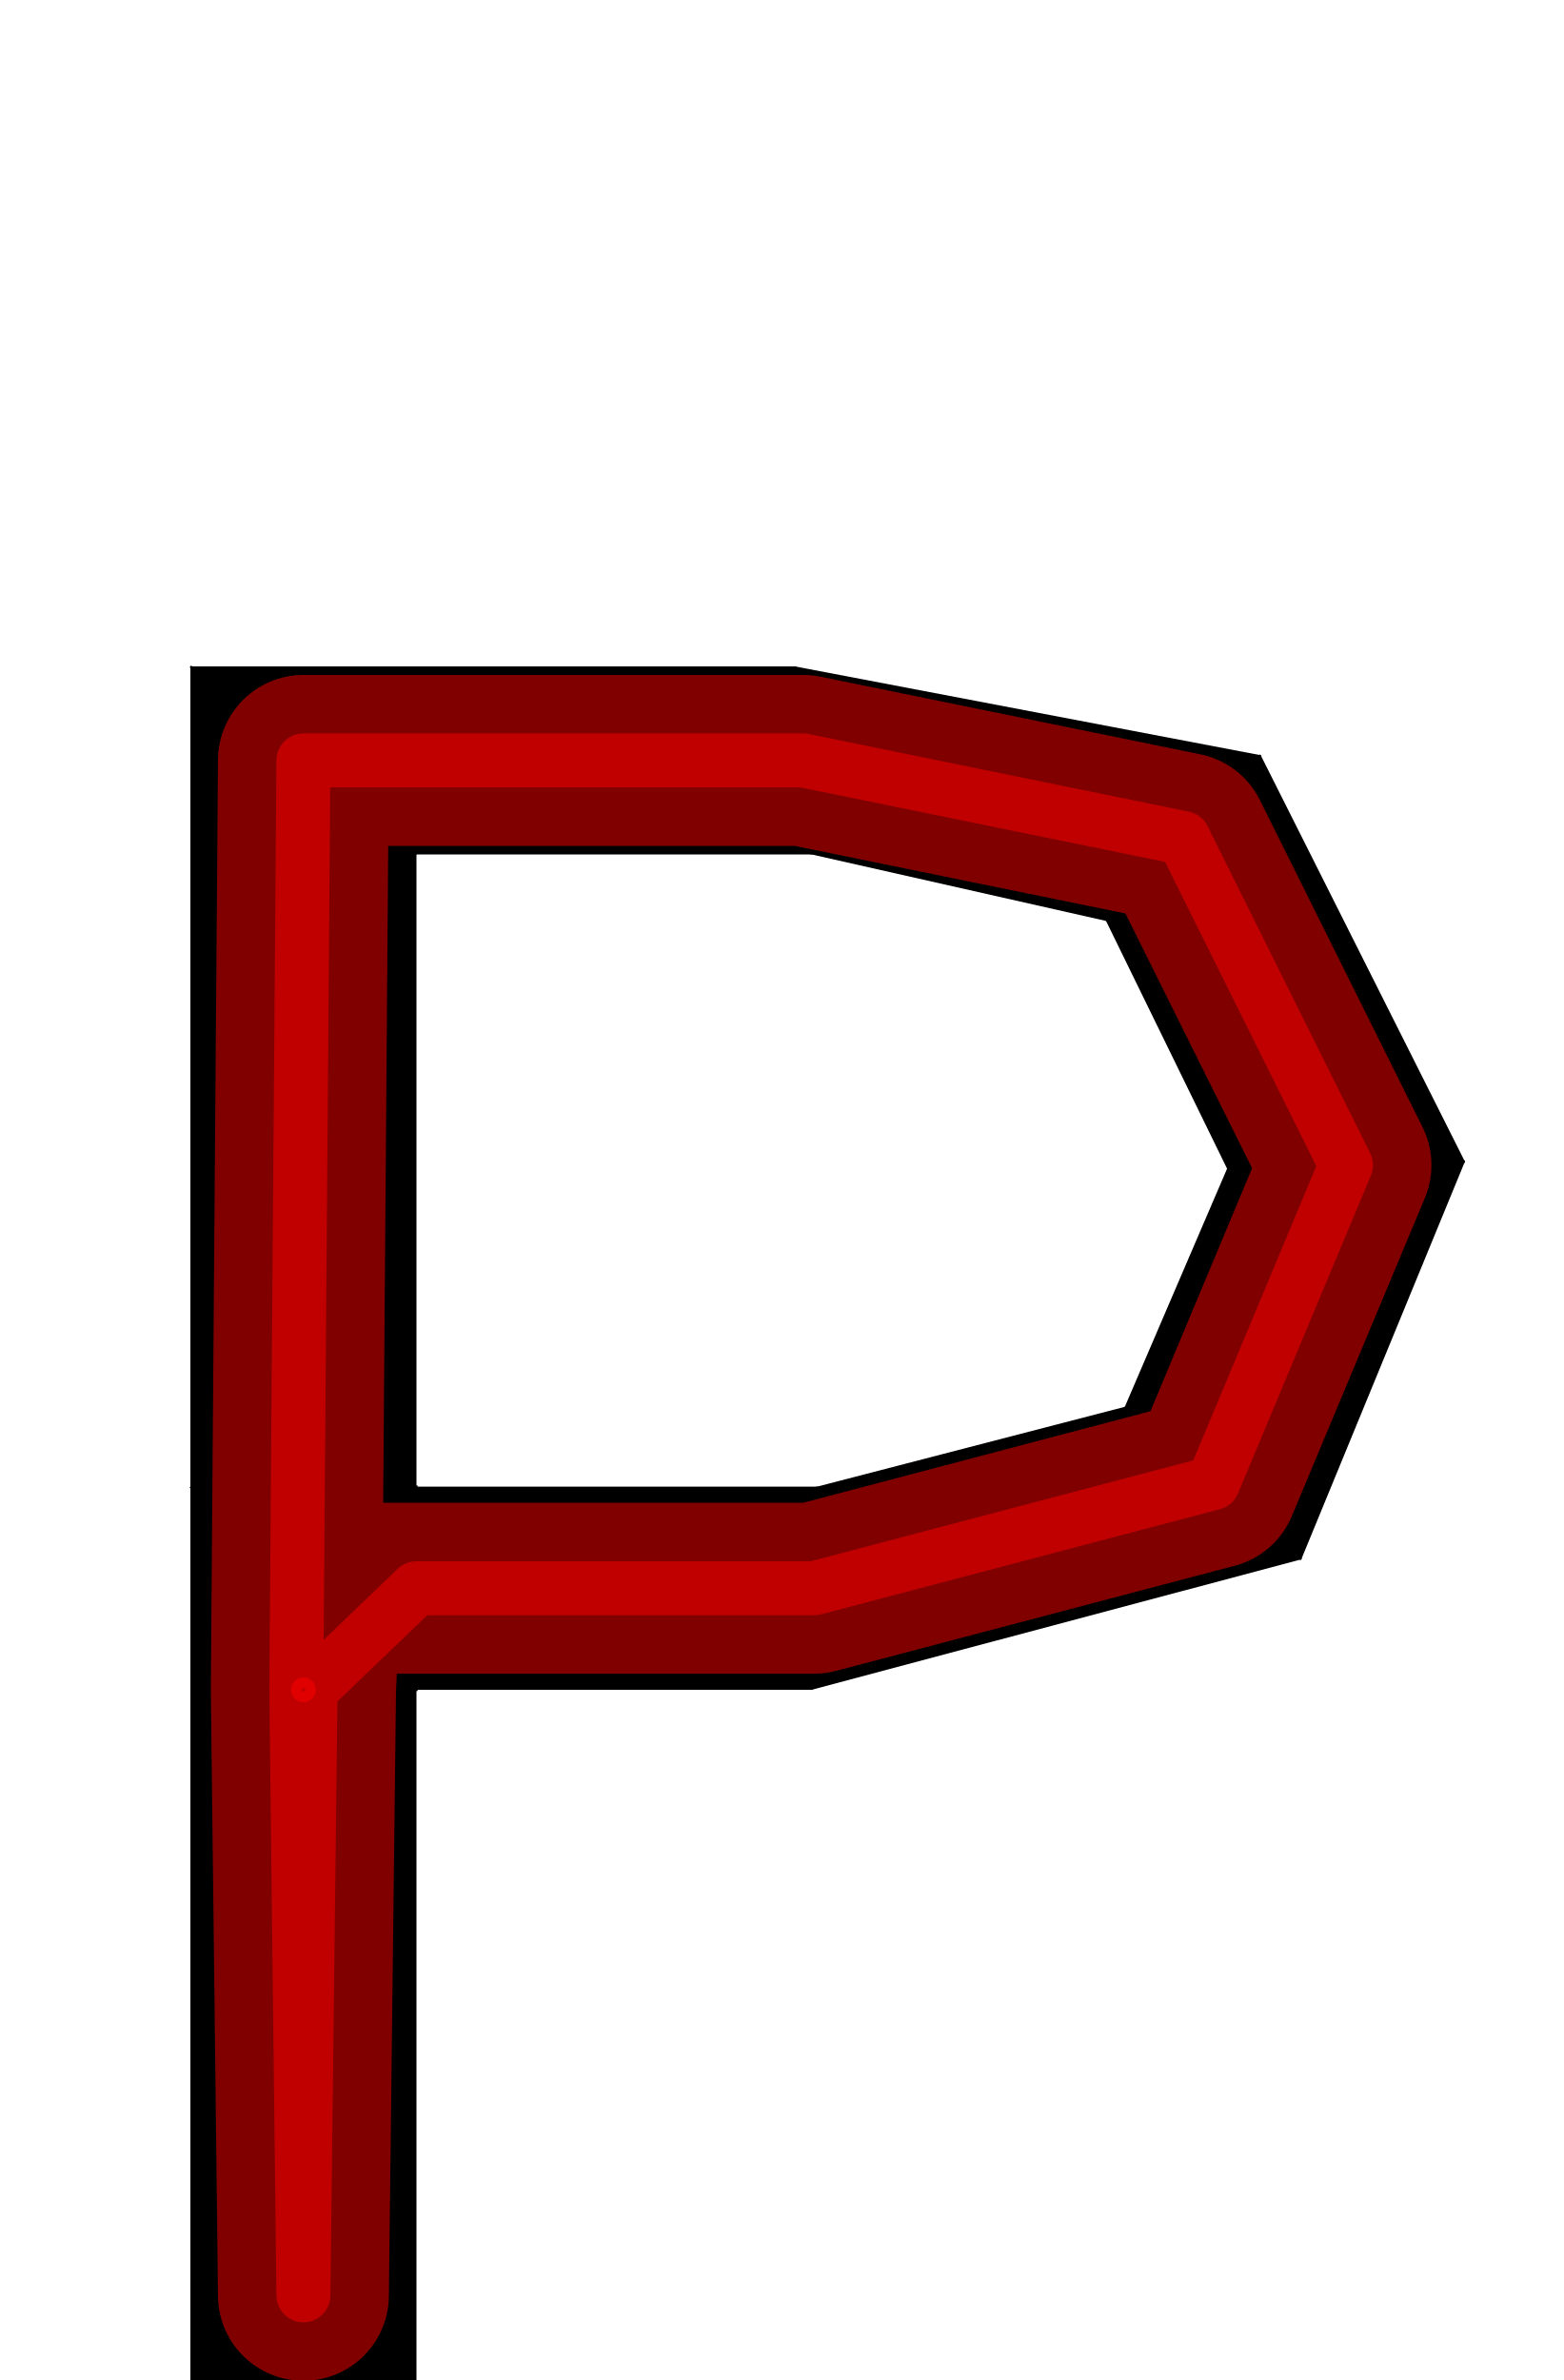
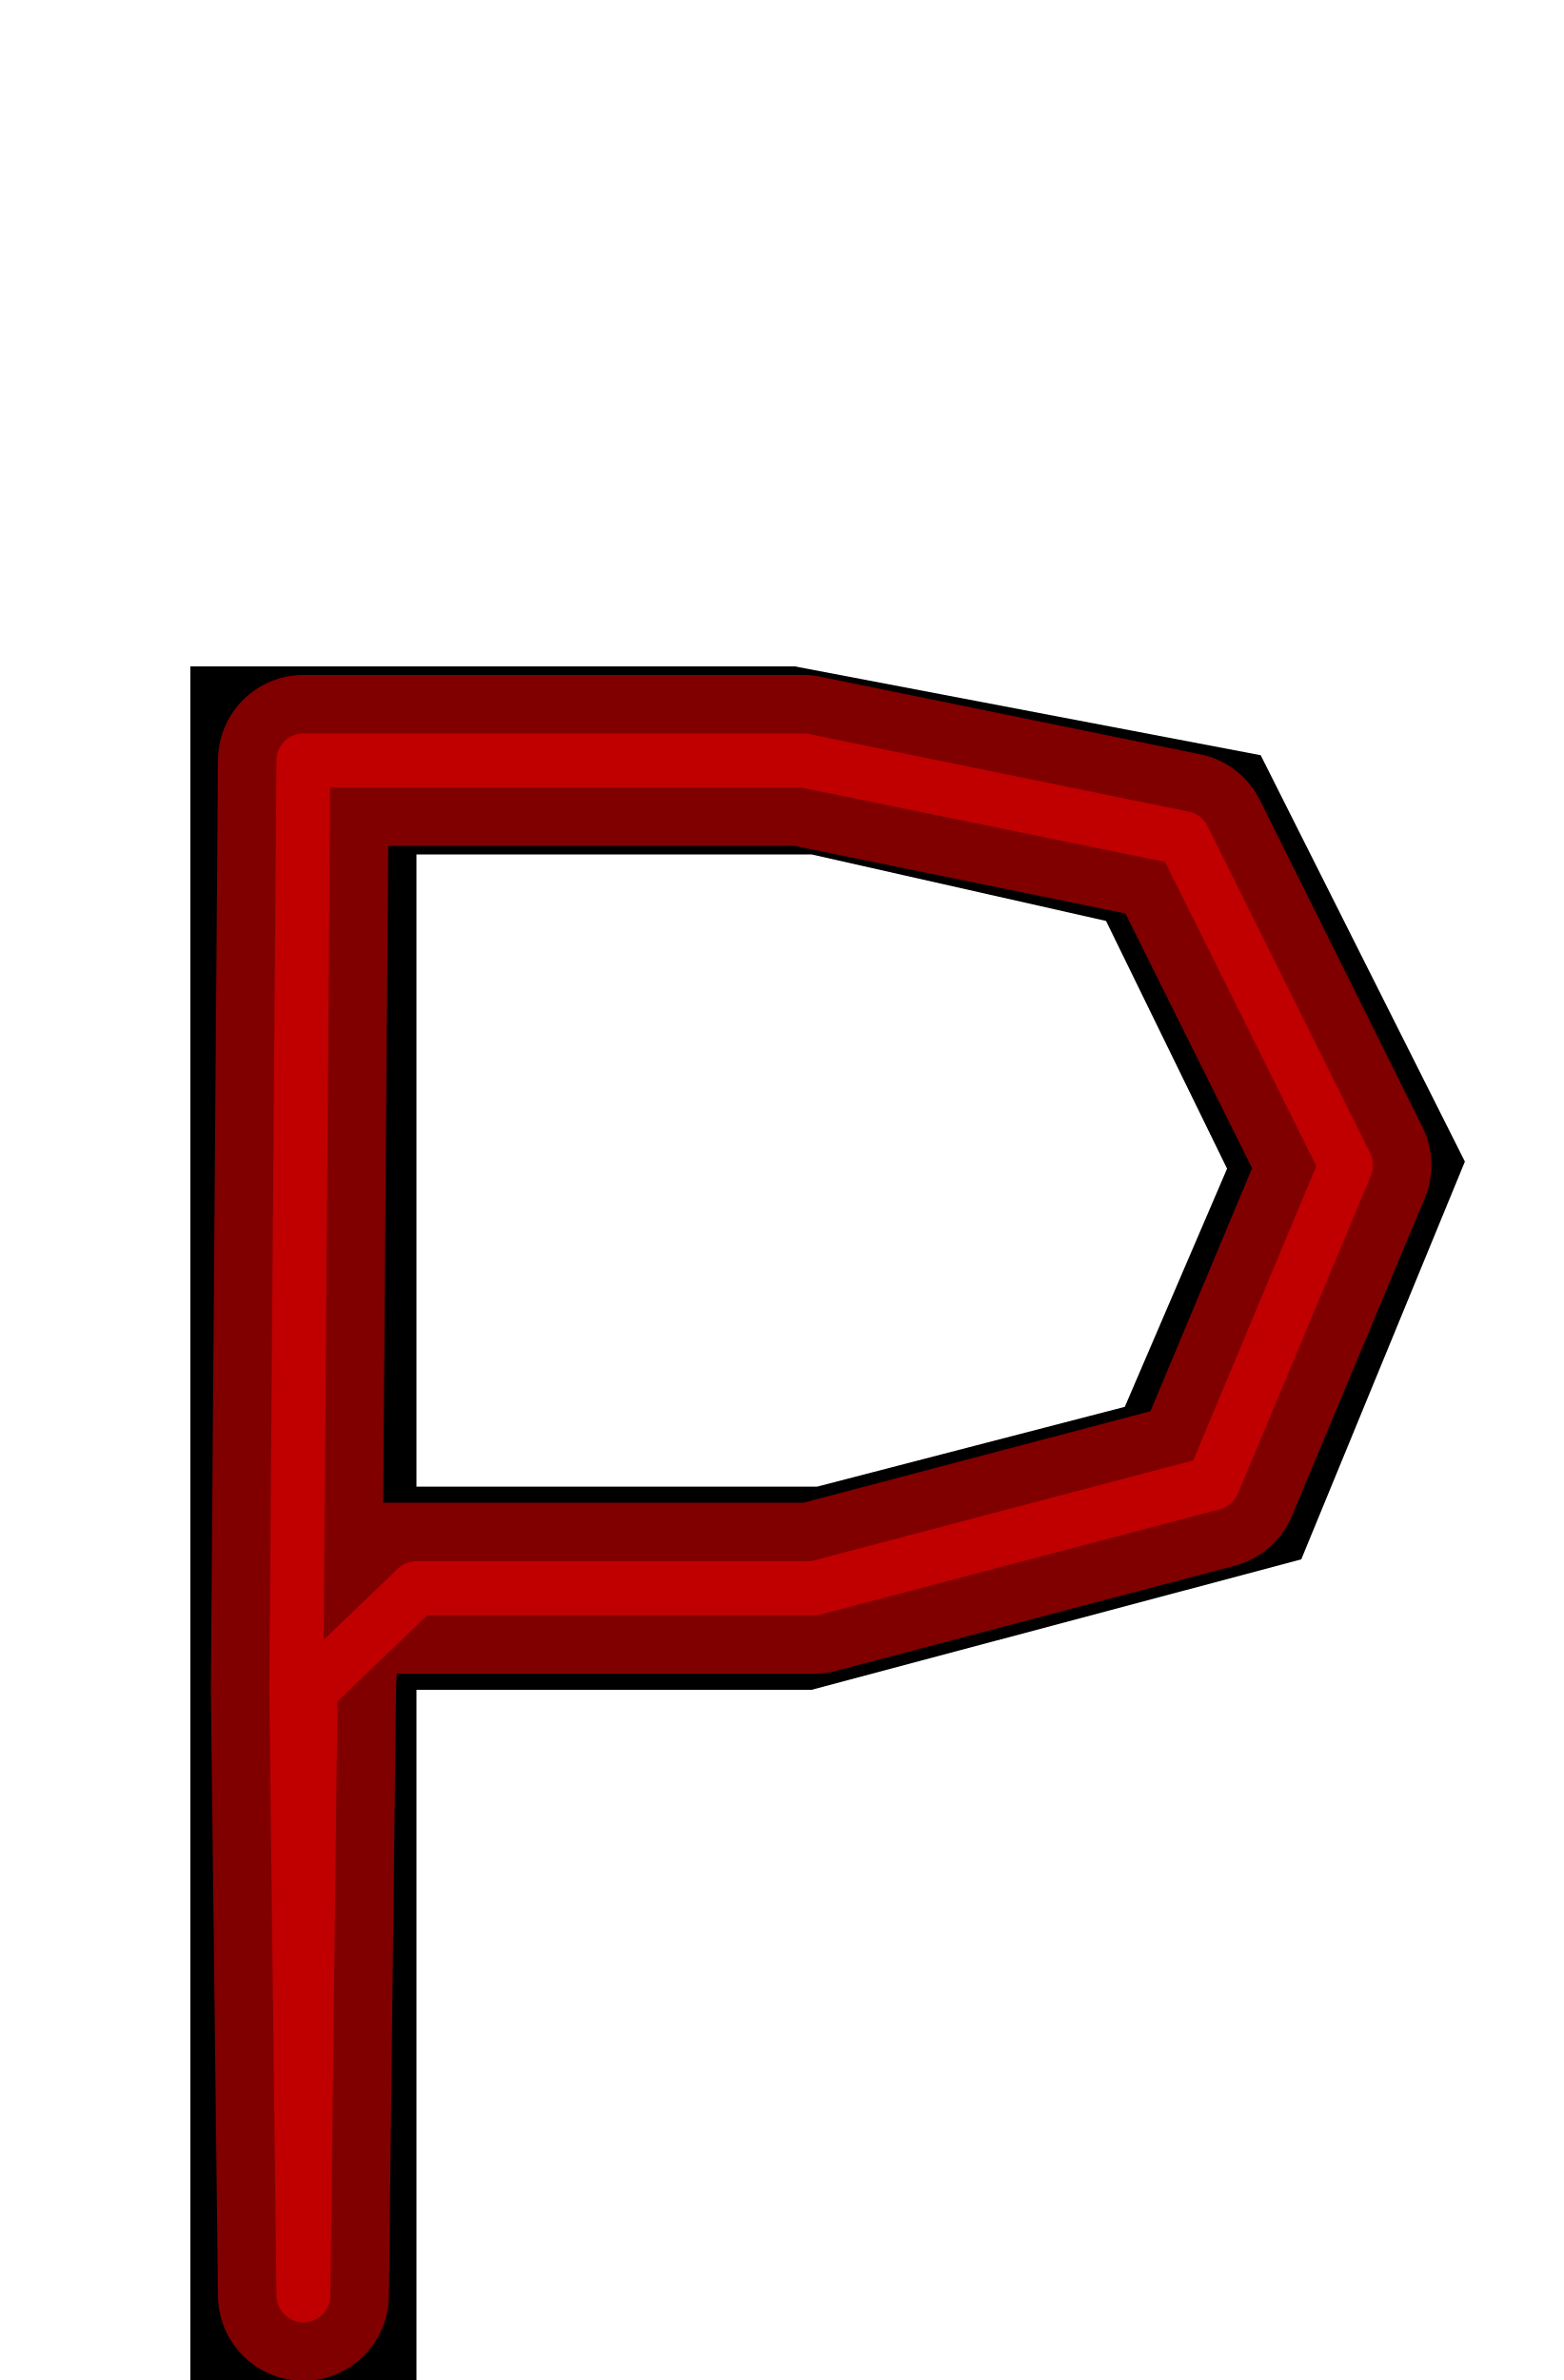
<svg xmlns="http://www.w3.org/2000/svg" version="1.1" viewBox="0 -250 657 1000" id="svg6">
  <defs id="defs10" />
  <g id="layer1" style="display:inline">
    <g transform="matrix(1,0,0,-1,0,750)" id="g4">
      <path style="fill:currentColor" d="m 80,0 v 720 h 254 l 195.75,-37.315 85.804,-170.744 -68.751,-167.13 L 341,290 h -166 V 0 h -95 z m 95,375.353 h 168.312 l 129.338,33.544 42.972,100.068 -50.86,104.085 -123.762,27.95 h -166 v -265.647 z" id="path2" />
    </g>
  </g>
-   <g id="layer2" style="display:inline">
+   <g id="layer2" style="display:none">
    <path style="fill:none;stroke:#000000;stroke-width:1px;stroke-linecap:butt;stroke-linejoin:miter;stroke-opacity:1" d="m 80,30 94.999,79" id="path842" />
    <path style="fill:none;stroke:#000000;stroke-width:1px;stroke-linecap:butt;stroke-linejoin:miter;stroke-opacity:1" d="M 340.999,109 334,30" id="path844" />
    <path style="fill:none;stroke:#000000;stroke-width:1px;stroke-linecap:butt;stroke-linejoin:miter;stroke-opacity:1" d="M 464.761,136.95 529.75,67.314" id="path846" />
    <path style="fill:none;stroke:#000000;stroke-width:1px;stroke-linecap:butt;stroke-linejoin:miter;stroke-opacity:1" d="m 615.554,238.059 -99.932,2.977" id="path848" />
    <path style="fill:none;stroke:#000000;stroke-width:1px;stroke-linecap:butt;stroke-linejoin:miter;stroke-opacity:1" d="M 546.803,405.188 472.65,341.103" id="path850" />
    <path style="fill:none;stroke:#000000;stroke-width:1px;stroke-linecap:butt;stroke-linejoin:miter;stroke-opacity:1" d="m 341,460 2.312,-85.353" id="path852" />
    <path style="fill:none;stroke:#000000;stroke-width:1px;stroke-linecap:butt;stroke-linejoin:miter;stroke-opacity:1" d="m 80,374.647 h 94.999 L 175,460 H 80" id="path854" />
    <circle style="opacity:0.5;vector-effect:none;fill:none;fill-opacity:1;stroke:#ff0000;stroke-width:4.421;stroke-linecap:round;stroke-linejoin:round;stroke-miterlimit:4;stroke-dasharray:none;stroke-dashoffset:0;stroke-opacity:1;paint-order:stroke fill markers" id="path3648" cx="127.5" cy="460" r="3" />
    <path style="fill:none;stroke:#000000;stroke-width:1px;stroke-linecap:butt;stroke-linejoin:miter;stroke-opacity:1" d="M 80,374.647 175,460" id="path3707" />
  </g>
-   <g id="layer3" style="display:none">
-     <path style="fill:#000000;fill-opacity:1;stroke:none;stroke-width:1px;stroke-linecap:butt;stroke-linejoin:miter;stroke-opacity:1" d="m 127.5,750 -5e-5,-680.5 h 210 l 159.756,32.632 68.332,137.415 -55.861,133.599 -167.571,44.178 -167.156,-5e-5 L 134.004,460 Z" id="path857" />
-   </g>
  <g id="layer12" style="display:inline">
    <path style="opacity:0.5;fill:none;stroke:#ff0000;stroke-width:22.677;stroke-linecap:round;stroke-linejoin:round;stroke-miterlimit:4;stroke-dasharray:none;stroke-opacity:1" d="M 127.5,714.42 124.5,460 127.5,69.5 h 210 l 159.756,32.632 68.332,137.415 -55.861,133.599 -167.571,44.178 -167.156,-5e-5 L 130.5,460 Z" id="path3712" />
  </g>
-   <g id="layer13">
+   <g id="layer13" style="display:inline">
    <path style="opacity:0.5;fill:none;stroke:#ff0000;stroke-width:71.811;stroke-linecap:round;stroke-linejoin:round;stroke-miterlimit:4;stroke-dasharray:none;stroke-opacity:1" d="M 127.5,714.42 124.5,460 127.5,69.5 h 210 l 159.756,32.632 68.332,137.415 -55.861,133.599 -167.571,44.178 -209.852,-5e-5 L 130.5,460 Z" id="path3712-9" />
  </g>
</svg>
